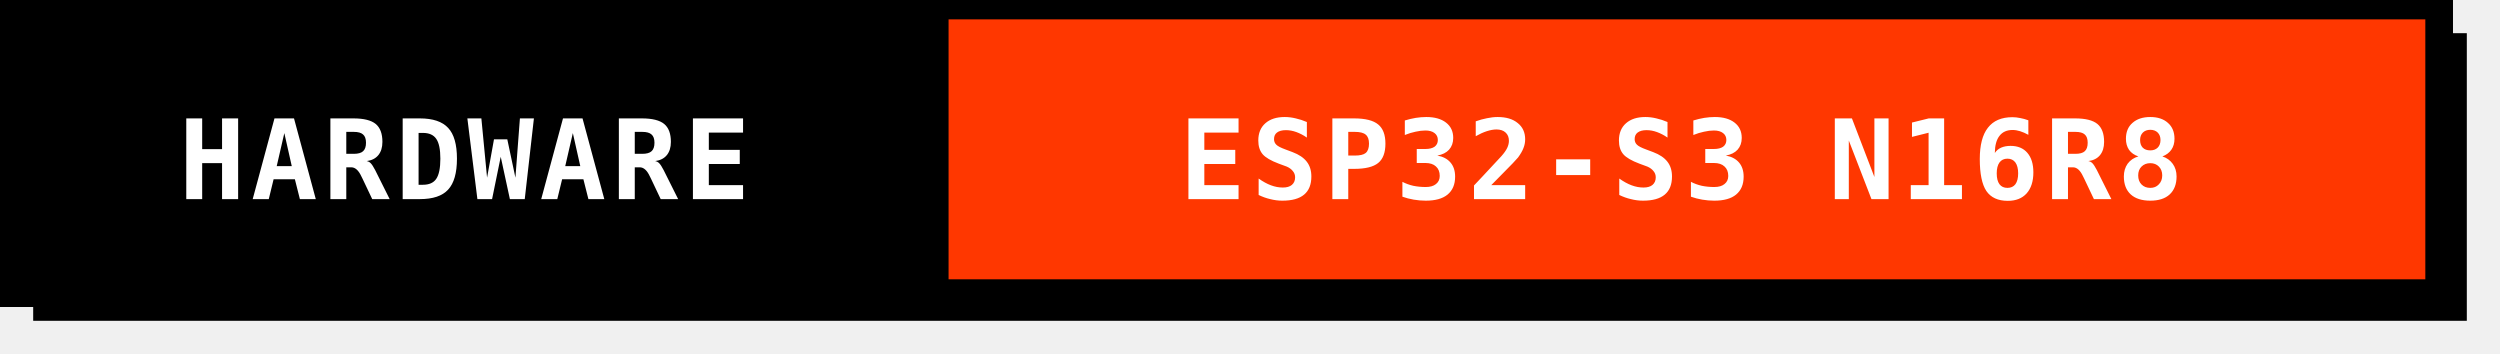
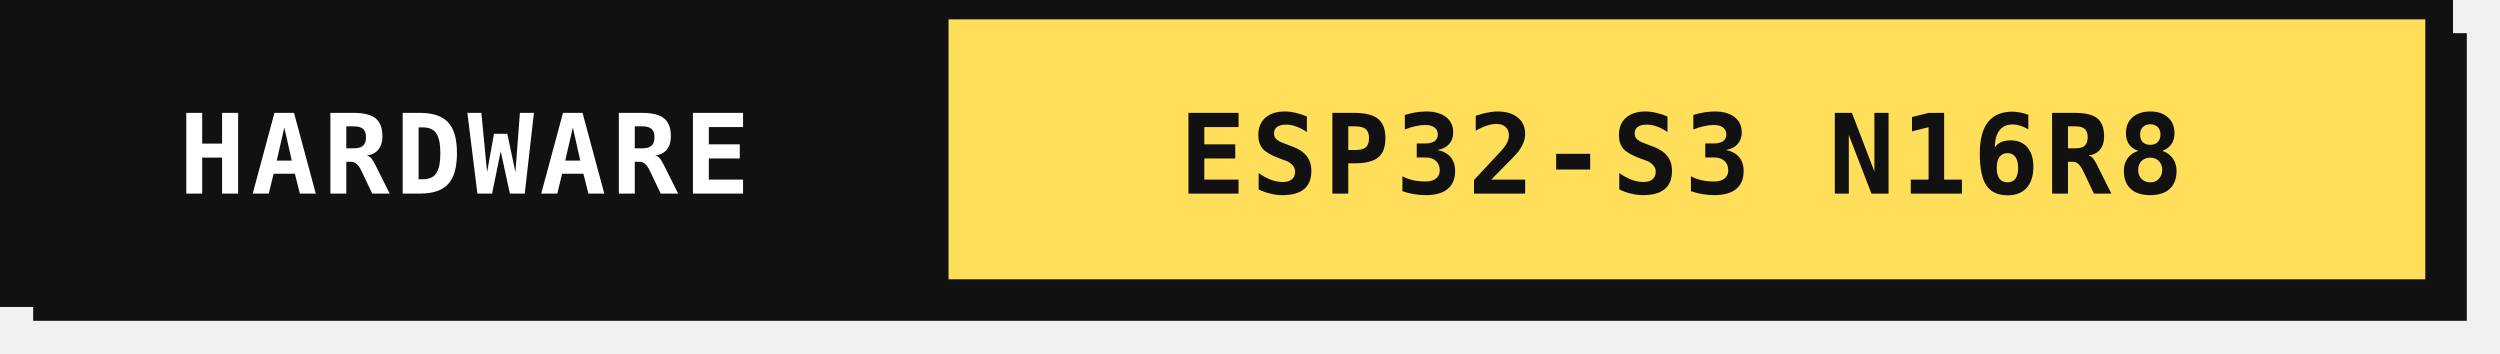
<svg xmlns="http://www.w3.org/2000/svg" width="226" height="32" viewBox="0 0 226 32" fill="none">
-   <rect x="3" y="3" width="220" height="26" fill="#000000" />
-   <rect x="0.5" y="0.5" width="220" height="26" fill="#FF3700" stroke="#000000" stroke-width="2.5" />
-   <rect x="0.5" y="0.5" width="84" height="26" fill="#000000" stroke="#000000" stroke-width="2.5" />
-   <text x="42" y="18" font-family="'JetBrains Mono', 'SF Mono', Monaco, Consolas, monospace" font-size="10" font-weight="900" fill="#FFFFFF" text-anchor="middle" letter-spacing="0.5">HARDWARE</text>
-   <text x="152" y="18" font-family="'JetBrains Mono', 'SF Mono', Monaco, Consolas, monospace" font-size="10" font-weight="900" fill="#FFFFFF" text-anchor="middle" letter-spacing="0.5">ESP32-S3 N16R8</text>
+   <style>
+     .badge-text {
+       font-family: 'Space Mono', 'JetBrains Mono', 'SF Mono', Monaco, Menlo, Consolas, monospace;
+       font-size: 10px;
+       font-weight: 700;
+       letter-spacing: 0.5px;
+     }
+     @media (prefers-color-scheme: dark) {
+       .badge-shadow { fill: #000000; }
+       .badge-main { stroke: #FFFFFF; }
+       .badge-left { fill: #181B22; stroke: #FFFFFF; }
+       .badge-left-text { fill: #F4F4F0; }
+     }
+   </style>
+   <rect class="badge-shadow" x="3" y="3" width="220" height="26" fill="#111111" />
+   <rect class="badge-main" x="0.5" y="0.5" width="220" height="26" fill="#FFDE59" stroke="#111111" stroke-width="2.5" />
+   <rect class="badge-left" x="0.5" y="0.5" width="84" height="26" fill="#111111" stroke="#111111" stroke-width="2.5" />
+   <text class="badge-text badge-left-text" x="42" y="17.5" fill="#FFFFFF" text-anchor="middle">HARDWARE</text>
+   <text class="badge-text" x="152" y="17.5" fill="#111111" text-anchor="middle">ESP32-S3 N16R8</text>
</svg>
